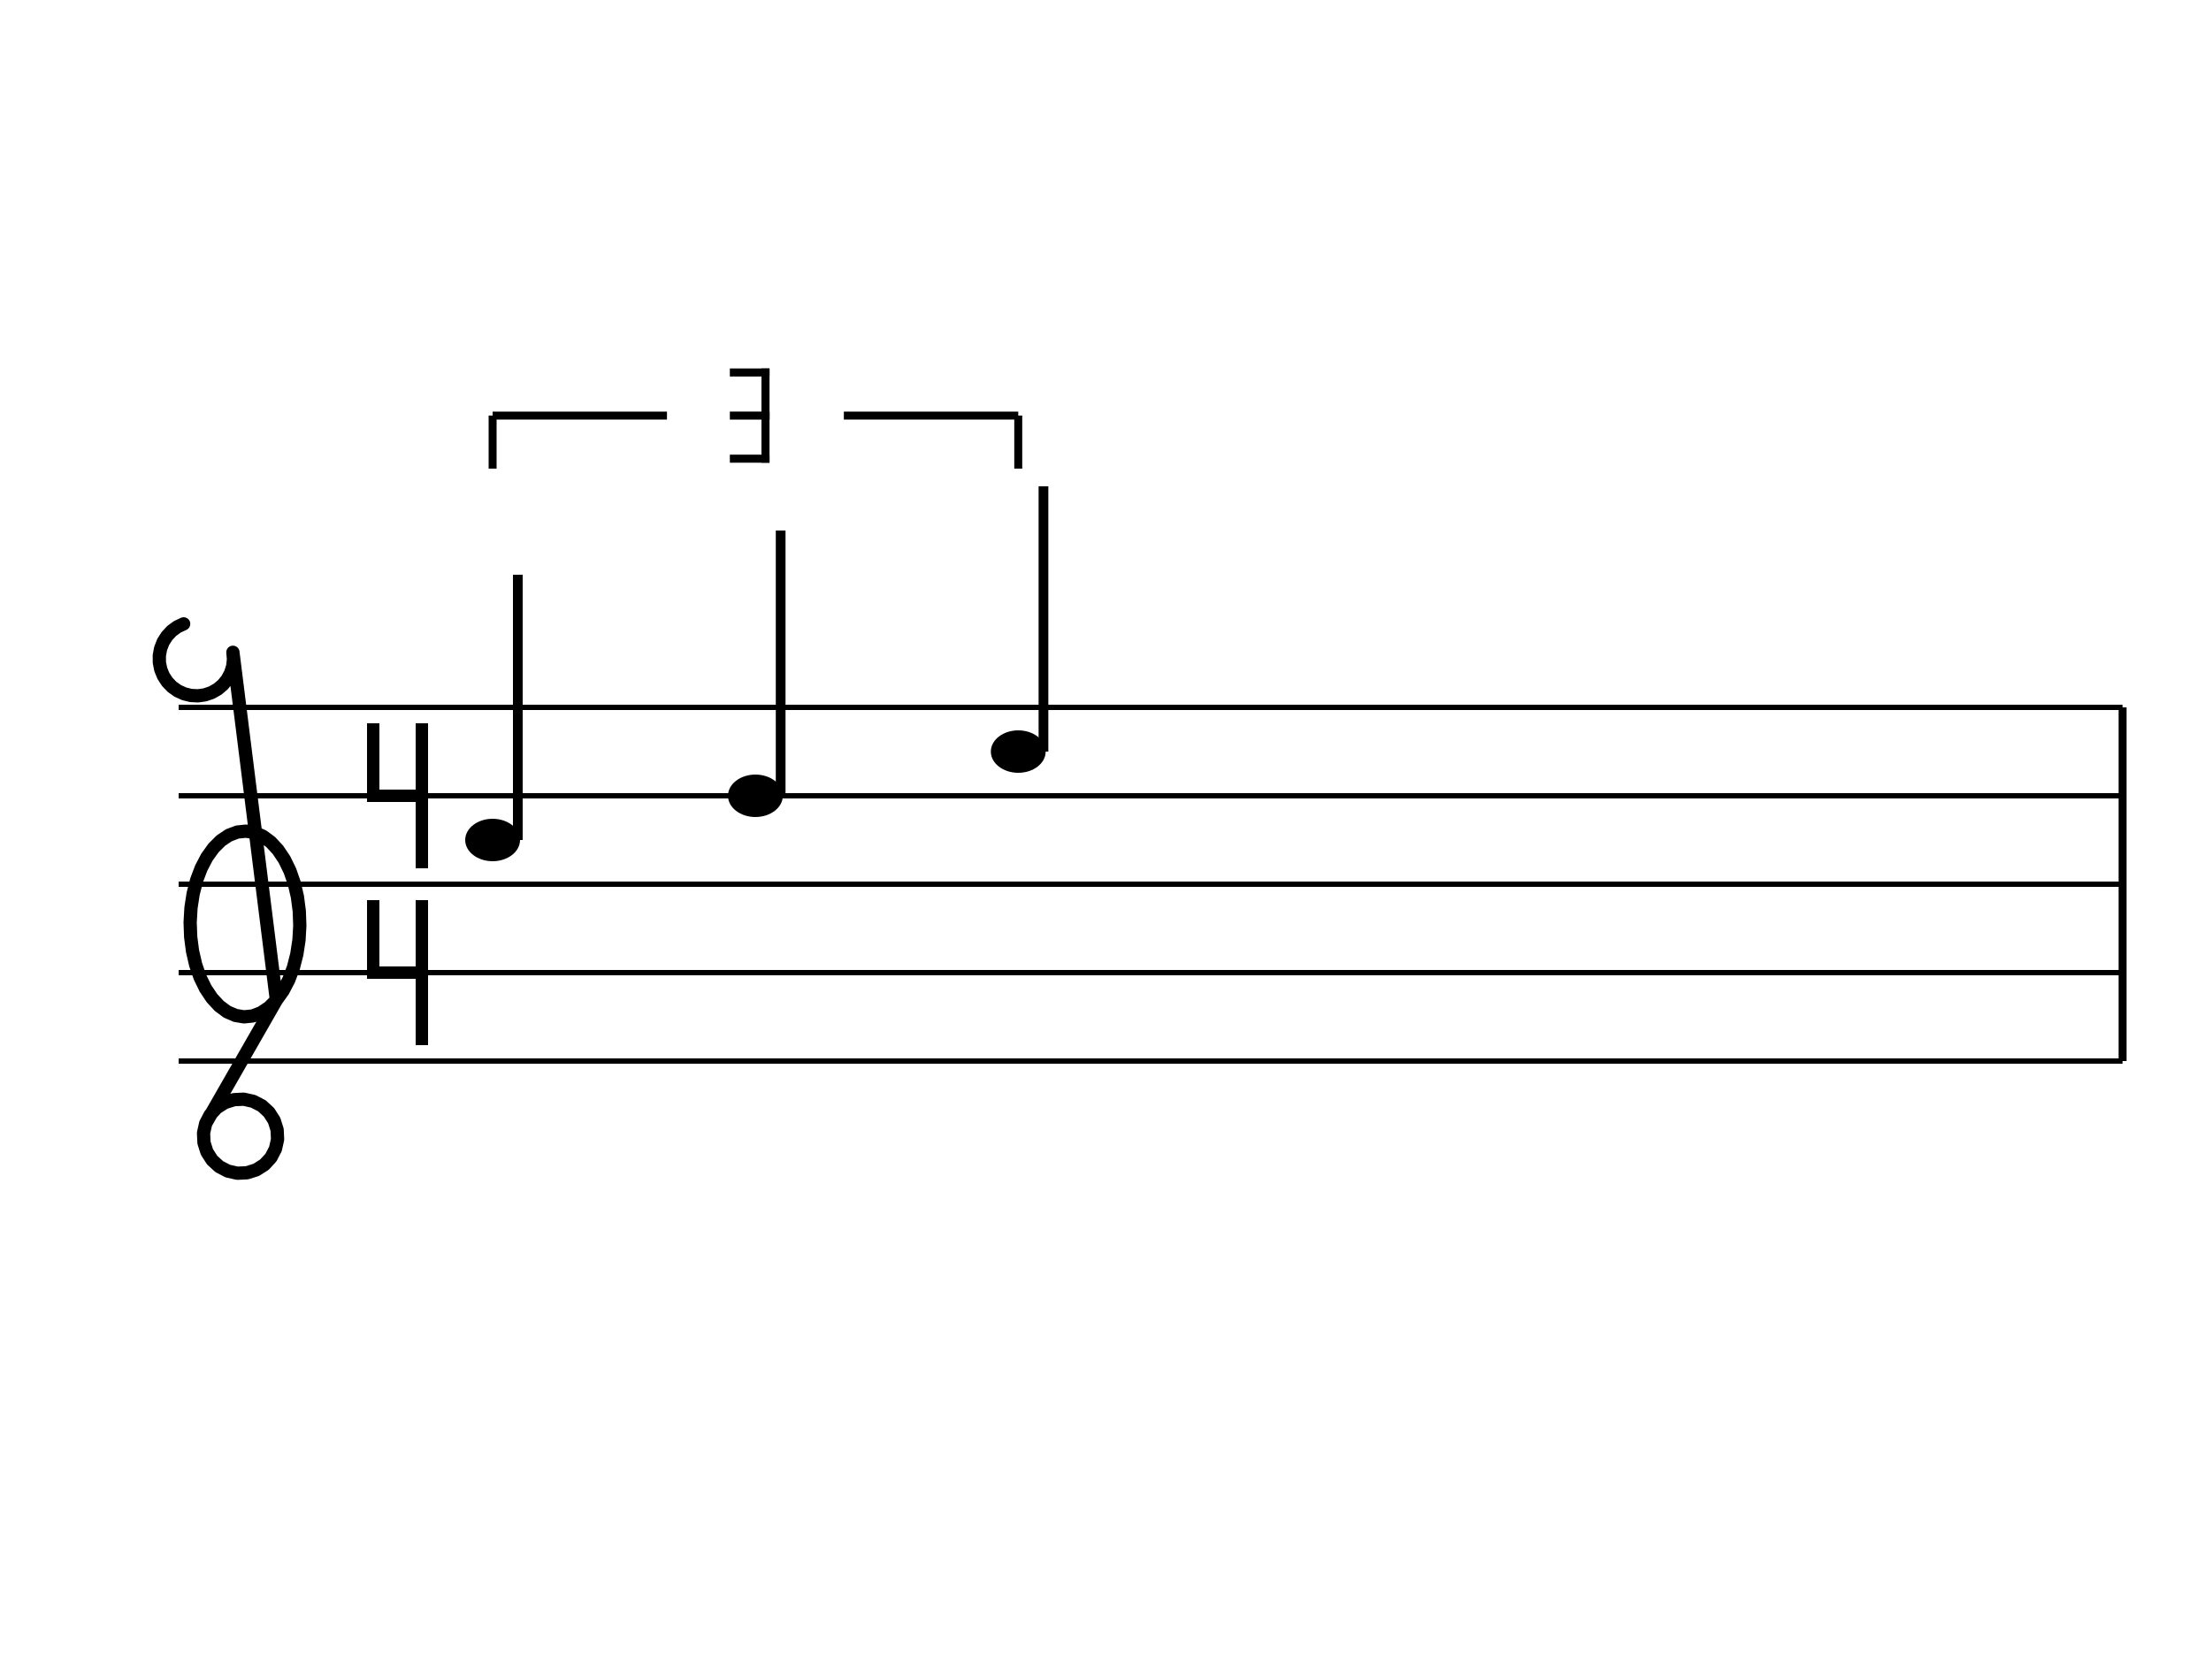
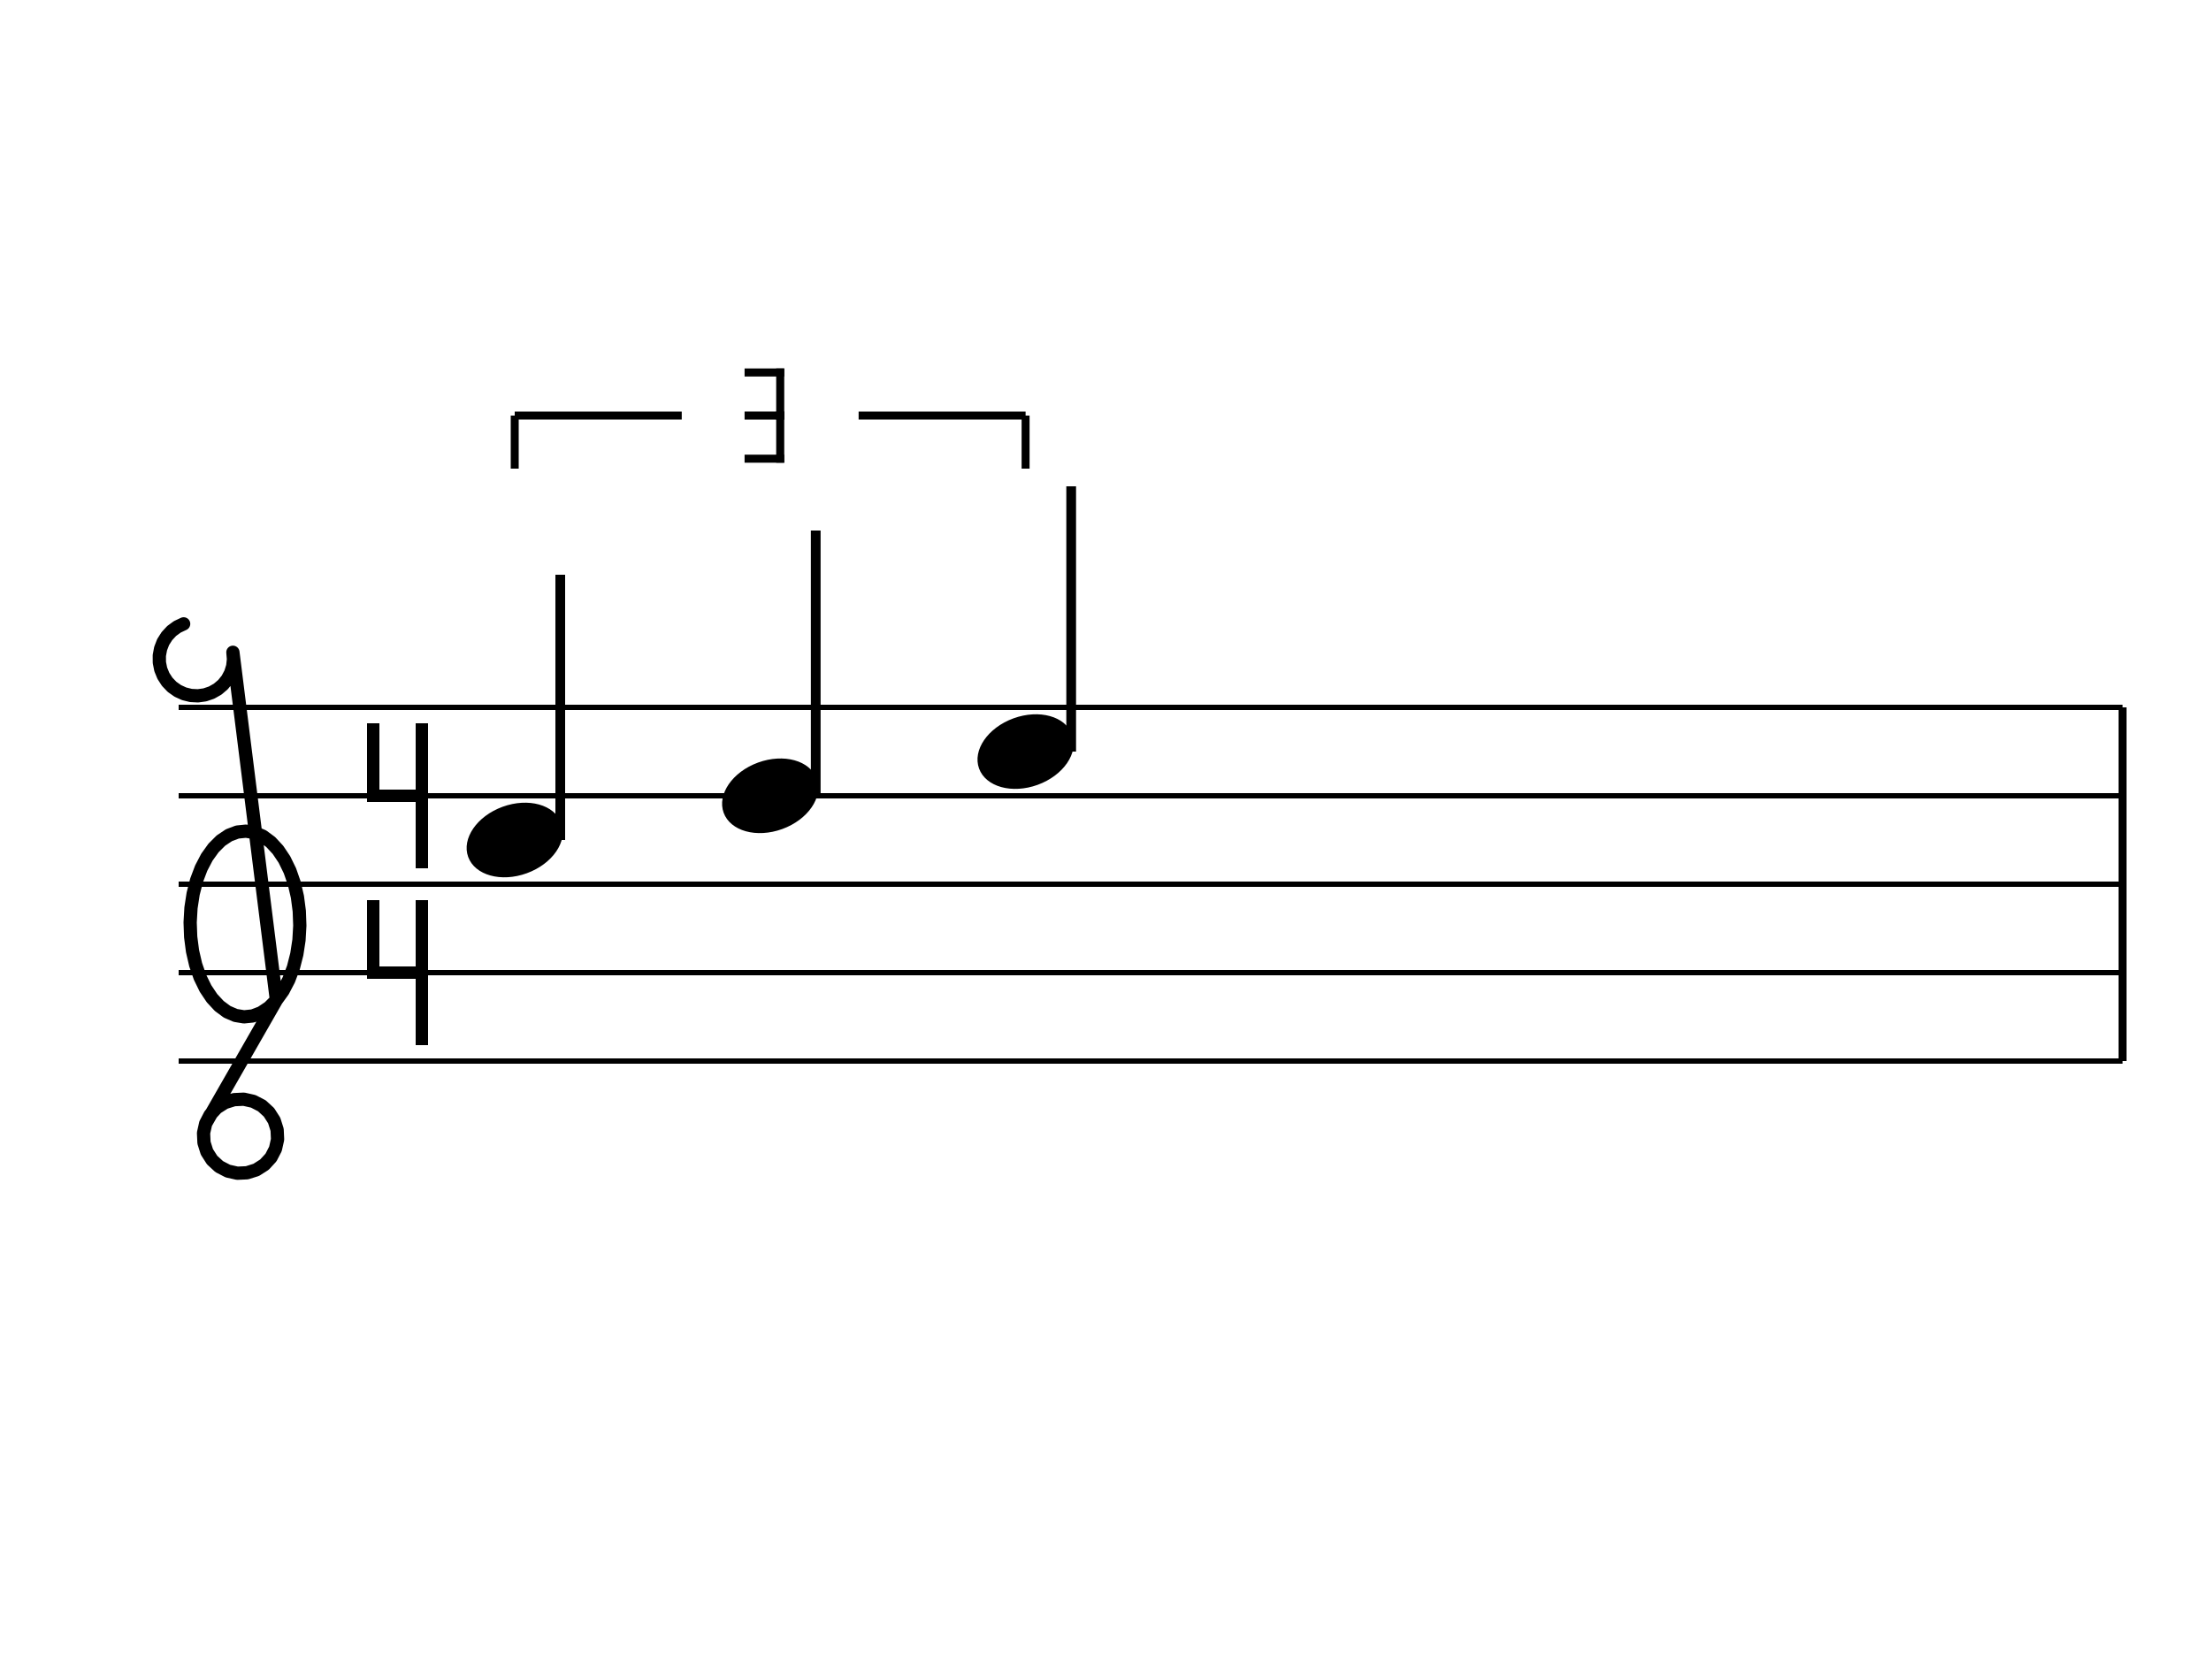
<svg xmlns="http://www.w3.org/2000/svg" width="500.00" height="380.00" viewBox="0 0 500.00 380.00" role="img">
  <g class="acorde-score">
    <g class="acorde-staff">
      <line class="acorde-staff-line" x1="40.40" y1="240.00" x2="480.00" y2="240.00" stroke="black" stroke-width="1.20" />
      <line class="acorde-staff-line" x1="40.40" y1="220.00" x2="480.00" y2="220.00" stroke="black" stroke-width="1.20" />
      <line class="acorde-staff-line" x1="40.40" y1="200.00" x2="480.00" y2="200.00" stroke="black" stroke-width="1.20" />
      <line class="acorde-staff-line" x1="40.40" y1="180.00" x2="480.00" y2="180.00" stroke="black" stroke-width="1.20" />
      <line class="acorde-staff-line" x1="40.40" y1="160.00" x2="480.00" y2="160.00" stroke="black" stroke-width="1.20" />
    </g>
    <path class="acorde-clef acorde-clef-treble" d="M 46.51,254.13 L 47.52,252.18 L 49.00,250.57 L 50.85,249.39 L 52.94,248.73 L 55.13,248.63 L 57.27,249.11 L 59.22,250.12 L 60.83,251.60 L 62.01,253.45 L 62.67,255.54 L 62.77,257.73 L 62.29,259.87 L 61.28,261.82 L 59.80,263.43 L 57.95,264.61 L 55.86,265.27 L 53.67,265.37 L 51.53,264.89 L 49.58,263.88 L 47.97,262.40 L 46.79,260.55 L 46.13,258.46 L 46.03,256.27 L 46.51,254.13 L 62.51,226.20 L 64.01,224.11 L 65.30,221.64 L 66.35,218.86 L 67.12,215.84 L 67.61,212.65 L 67.80,209.37 L 67.68,206.08 L 67.26,202.86 L 66.55,199.79 L 65.56,196.95 L 64.32,194.41 L 62.86,192.23 L 61.22,190.46 L 59.44,189.14 L 57.55,188.32 L 55.62,188.00 L 53.67,188.20 L 51.77,188.92 L 49.96,190.13 L 48.29,191.80 L 46.79,193.89 L 45.50,196.36 L 44.45,199.14 L 43.68,202.16 L 43.19,205.35 L 43.00,208.63 L 43.12,211.92 L 43.54,215.14 L 44.25,218.21 L 45.24,221.05 L 46.48,223.59 L 47.94,225.77 L 49.58,227.54 L 51.36,228.86 L 53.25,229.68 L 55.18,230.00 L 57.13,229.80 L 59.03,229.08 L 60.84,227.87 L 62.51,226.20 L 52.67,147.54 L 52.80,149.12 L 52.63,150.70 L 52.16,152.21 L 51.42,153.62 L 50.43,154.85 L 49.22,155.88 L 47.84,156.66 L 46.34,157.17 L 44.77,157.39 L 43.18,157.31 L 41.64,156.93 L 40.20,156.27 L 38.91,155.36 L 37.81,154.21 L 36.95,152.88 L 36.35,151.41 L 36.04,149.85 L 36.03,148.27 L 36.32,146.71 L 36.89,145.23 L 37.74,143.89 L 38.82,142.72 L 40.09,141.79 L 41.53,141.11" fill="none" stroke="black" stroke-width="3.00" stroke-linecap="round" stroke-linejoin="round" />
    <g class="acorde-time-sig">
      <line x1="95.40" y1="165.00" x2="95.40" y2="180.00" stroke="black" stroke-width="2.80" stroke-linecap="square" />
      <line x1="95.40" y1="180.00" x2="95.40" y2="195.00" stroke="black" stroke-width="2.80" stroke-linecap="square" />
      <line x1="84.40" y1="165.00" x2="84.40" y2="180.00" stroke="black" stroke-width="2.80" stroke-linecap="square" />
      <line x1="84.40" y1="180.00" x2="95.40" y2="180.00" stroke="black" stroke-width="2.80" stroke-linecap="square" />
      <line x1="95.40" y1="205.00" x2="95.40" y2="220.00" stroke="black" stroke-width="2.80" stroke-linecap="square" />
      <line x1="95.40" y1="220.00" x2="95.40" y2="235.00" stroke="black" stroke-width="2.80" stroke-linecap="square" />
      <line x1="84.40" y1="205.00" x2="84.40" y2="220.00" stroke="black" stroke-width="2.80" stroke-linecap="square" />
      <line x1="84.40" y1="220.00" x2="95.40" y2="220.00" stroke="black" stroke-width="2.80" stroke-linecap="square" />
    </g>
    <g class="acorde-measure">
      <g class="acorde-note">
-         <ellipse class="acorde-notehead" cx="111.40" cy="190.00" rx="6.20" ry="4.80" fill="black" />
-         <line class="acorde-stem" x1="117.10" y1="190.00" x2="117.10" y2="130.00" stroke="black" stroke-width="2.20" />
+         <ellipse class="acorde-notehead" cx="116.40" cy="190.00" rx="11.20" ry="8.00" transform="rotate(-20 116.40 190.00)" fill="black" />
+         <line class="acorde-stem" x1="126.70" y1="190.00" x2="126.70" y2="130.00" stroke="black" stroke-width="2.20" />
      </g>
      <g class="acorde-note">
-         <ellipse class="acorde-notehead" cx="170.83" cy="180.00" rx="6.20" ry="4.80" fill="black" />
-         <line class="acorde-stem" x1="176.54" y1="180.00" x2="176.54" y2="120.00" stroke="black" stroke-width="2.20" />
+         <ellipse class="acorde-notehead" cx="174.17" cy="180.00" rx="11.20" ry="8.00" transform="rotate(-20 174.17 180.00)" fill="black" />
+         <line class="acorde-stem" x1="184.47" y1="180.00" x2="184.47" y2="120.00" stroke="black" stroke-width="2.20" />
      </g>
      <g class="acorde-note">
-         <ellipse class="acorde-notehead" cx="230.27" cy="170.00" rx="6.20" ry="4.80" fill="black" />
-         <line class="acorde-stem" x1="235.97" y1="170.00" x2="235.97" y2="110.00" stroke="black" stroke-width="2.20" />
+         <ellipse class="acorde-notehead" cx="231.93" cy="170.00" rx="11.20" ry="8.00" transform="rotate(-20 231.93 170.00)" fill="black" />
+         <line class="acorde-stem" x1="242.24" y1="170.00" x2="242.24" y2="110.00" stroke="black" stroke-width="2.20" />
      </g>
-       <line class="acorde-tuplet-bracket" x1="111.40" y1="106.00" x2="111.40" y2="94.00" stroke="black" stroke-width="1.80" />
-       <line class="acorde-tuplet-bracket" x1="230.27" y1="106.00" x2="230.27" y2="94.00" stroke="black" stroke-width="1.80" />
-       <line class="acorde-tuplet-bracket" x1="111.40" y1="94.00" x2="150.83" y2="94.00" stroke="black" stroke-width="1.80" />
-       <line class="acorde-tuplet-bracket" x1="190.83" y1="94.00" x2="230.27" y2="94.00" stroke="black" stroke-width="1.80" />
+       <line class="acorde-tuplet-bracket" x1="116.40" y1="106.00" x2="116.40" y2="94.00" stroke="black" stroke-width="1.80" />
+       <line class="acorde-tuplet-bracket" x1="231.93" y1="106.00" x2="231.93" y2="94.00" stroke="black" stroke-width="1.80" />
+       <line class="acorde-tuplet-bracket" x1="116.40" y1="94.00" x2="154.17" y2="94.00" stroke="black" stroke-width="1.80" />
+       <line class="acorde-tuplet-bracket" x1="194.17" y1="94.00" x2="231.93" y2="94.00" stroke="black" stroke-width="1.80" />
      <g class="acorde-tuplet-number">
-         <line x1="165.96" y1="84.25" x2="173.11" y2="84.25" stroke="black" stroke-width="1.82" stroke-linecap="square" />
-         <line x1="173.11" y1="84.25" x2="173.11" y2="94.00" stroke="black" stroke-width="1.82" stroke-linecap="square" />
-         <line x1="173.11" y1="94.00" x2="173.11" y2="103.75" stroke="black" stroke-width="1.82" stroke-linecap="square" />
-         <line x1="165.96" y1="103.75" x2="173.11" y2="103.75" stroke="black" stroke-width="1.82" stroke-linecap="square" />
-         <line x1="165.96" y1="94.00" x2="173.11" y2="94.00" stroke="black" stroke-width="1.82" stroke-linecap="square" />
+         <line x1="169.29" y1="84.25" x2="176.44" y2="84.25" stroke="black" stroke-width="1.82" stroke-linecap="square" />
+         <line x1="176.44" y1="84.25" x2="176.44" y2="94.00" stroke="black" stroke-width="1.82" stroke-linecap="square" />
+         <line x1="176.44" y1="94.00" x2="176.44" y2="103.75" stroke="black" stroke-width="1.82" stroke-linecap="square" />
+         <line x1="169.29" y1="103.75" x2="176.44" y2="103.75" stroke="black" stroke-width="1.82" stroke-linecap="square" />
+         <line x1="169.29" y1="94.00" x2="176.44" y2="94.00" stroke="black" stroke-width="1.82" stroke-linecap="square" />
      </g>
    </g>
    <line class="acorde-barline" x1="480.00" y1="160.00" x2="480.00" y2="240.00" stroke="black" stroke-width="1.80" />
  </g>
</svg>
